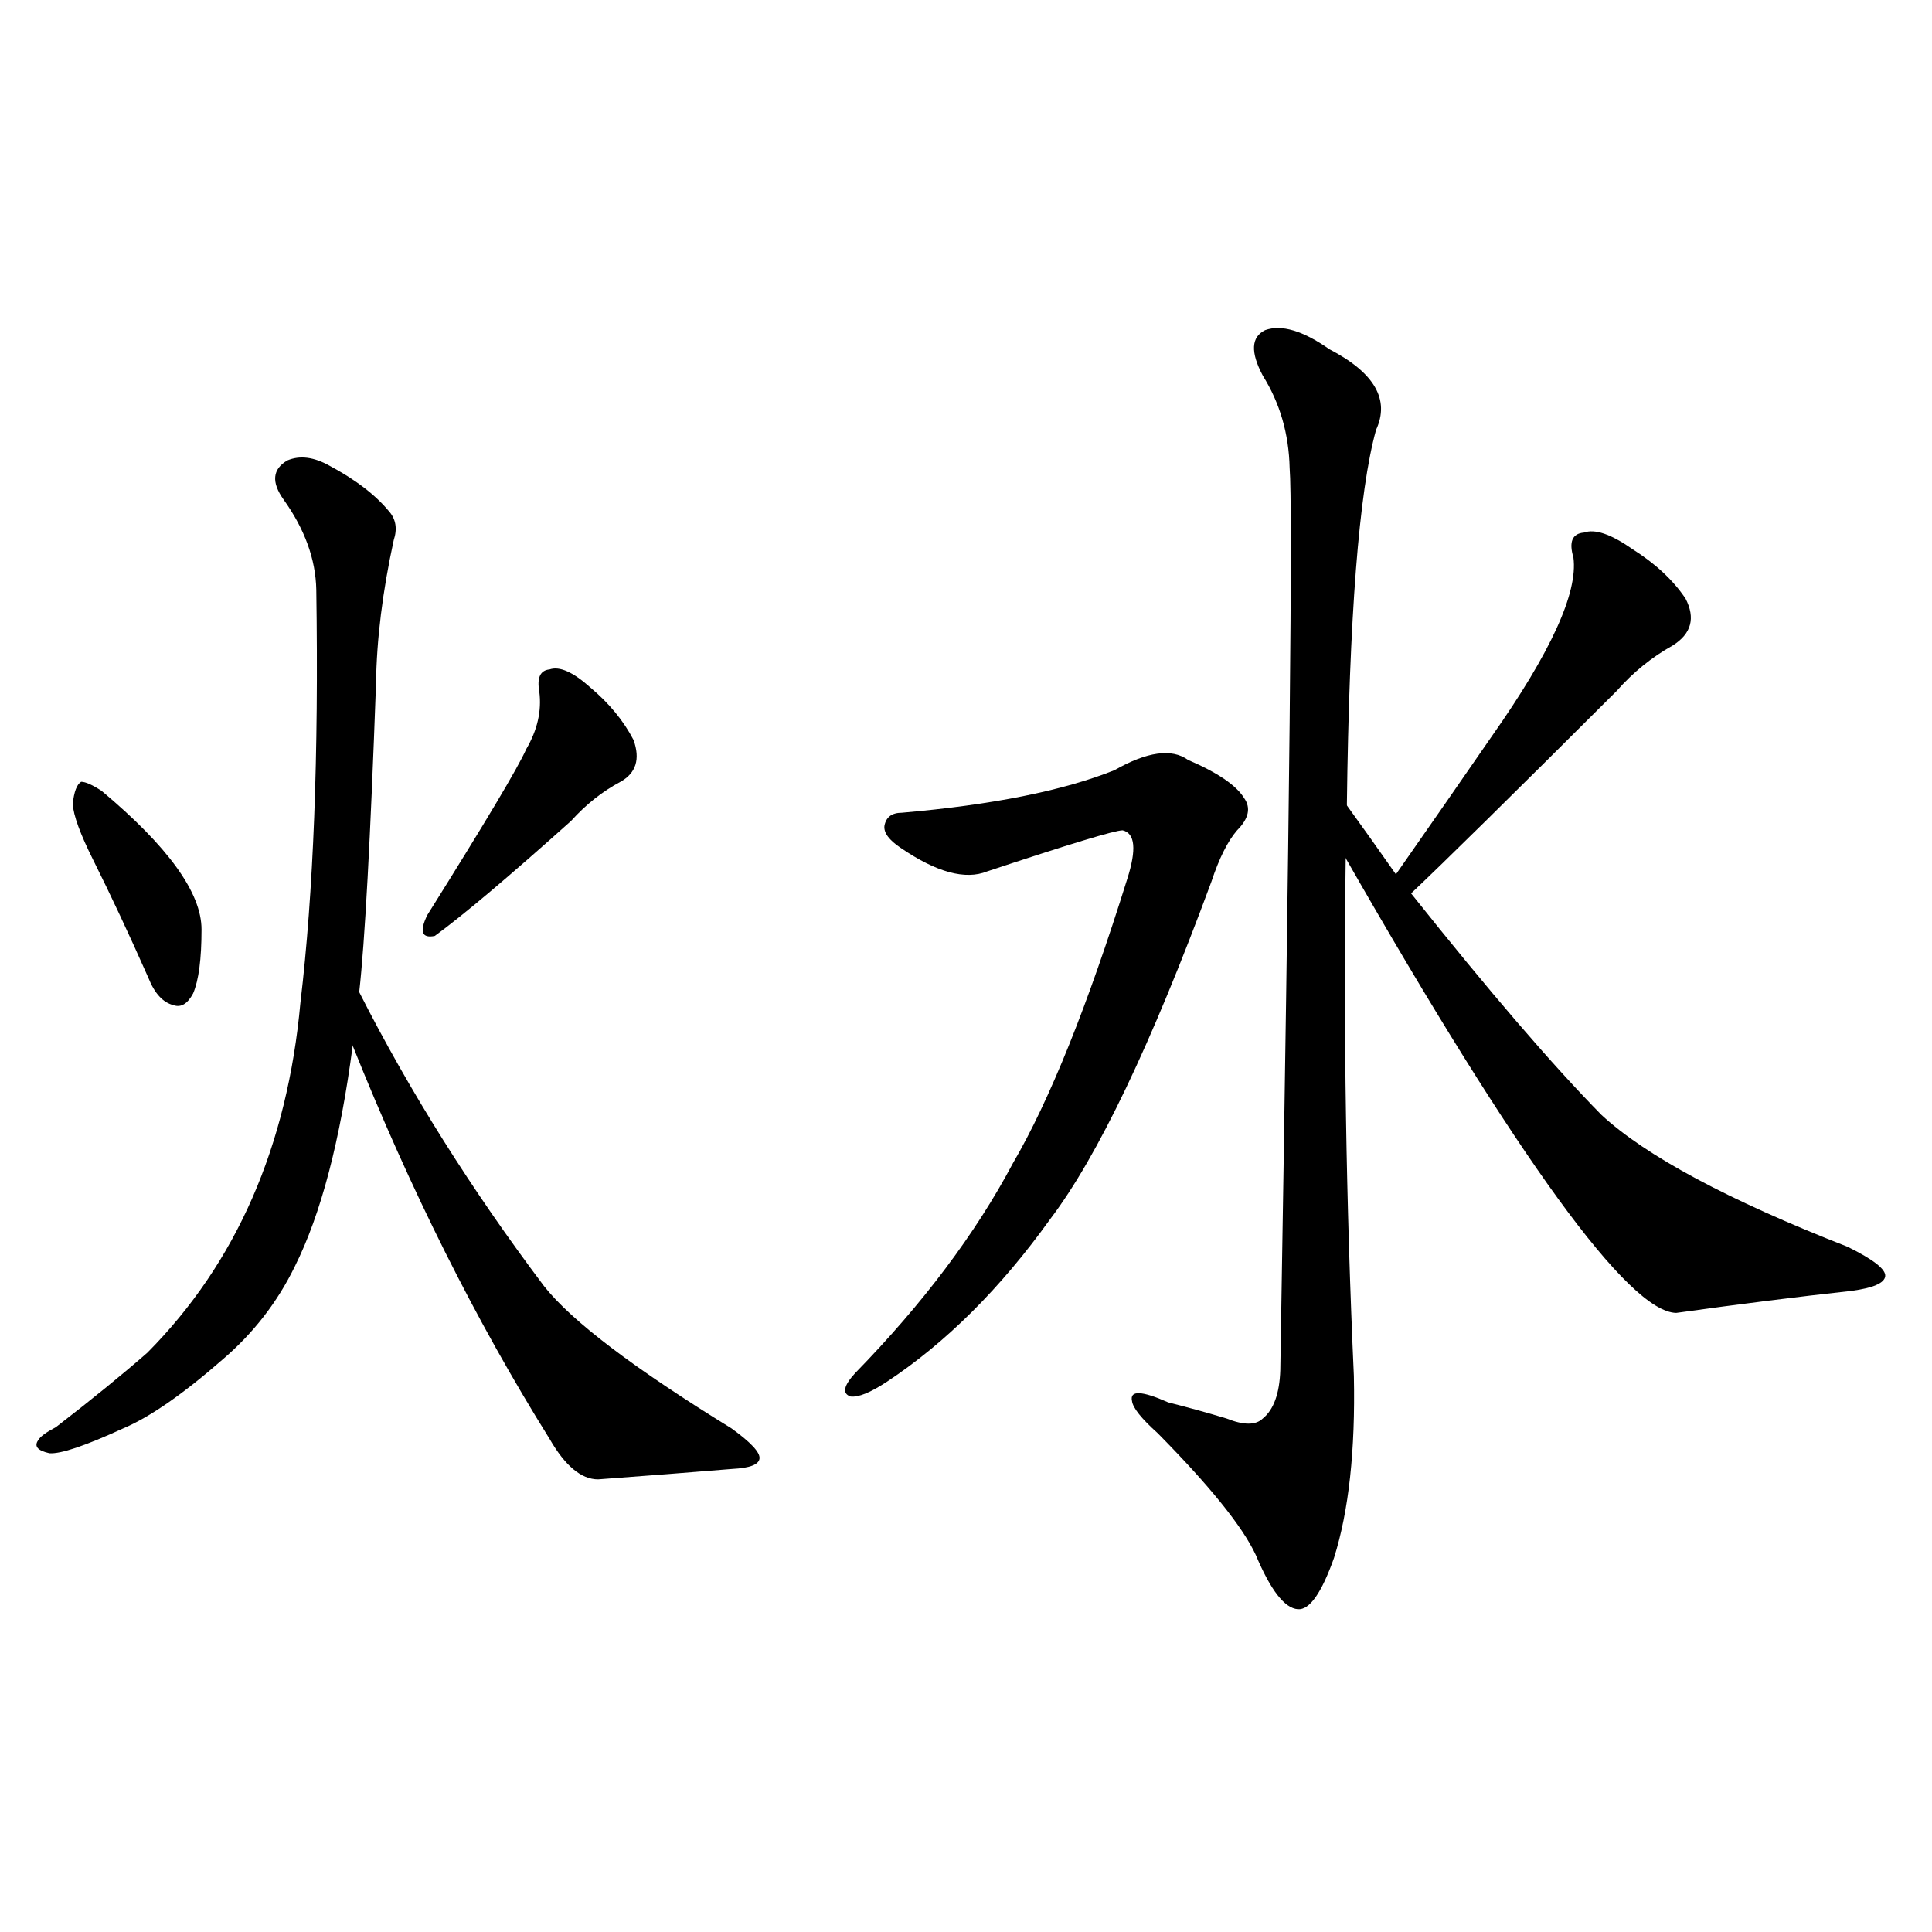
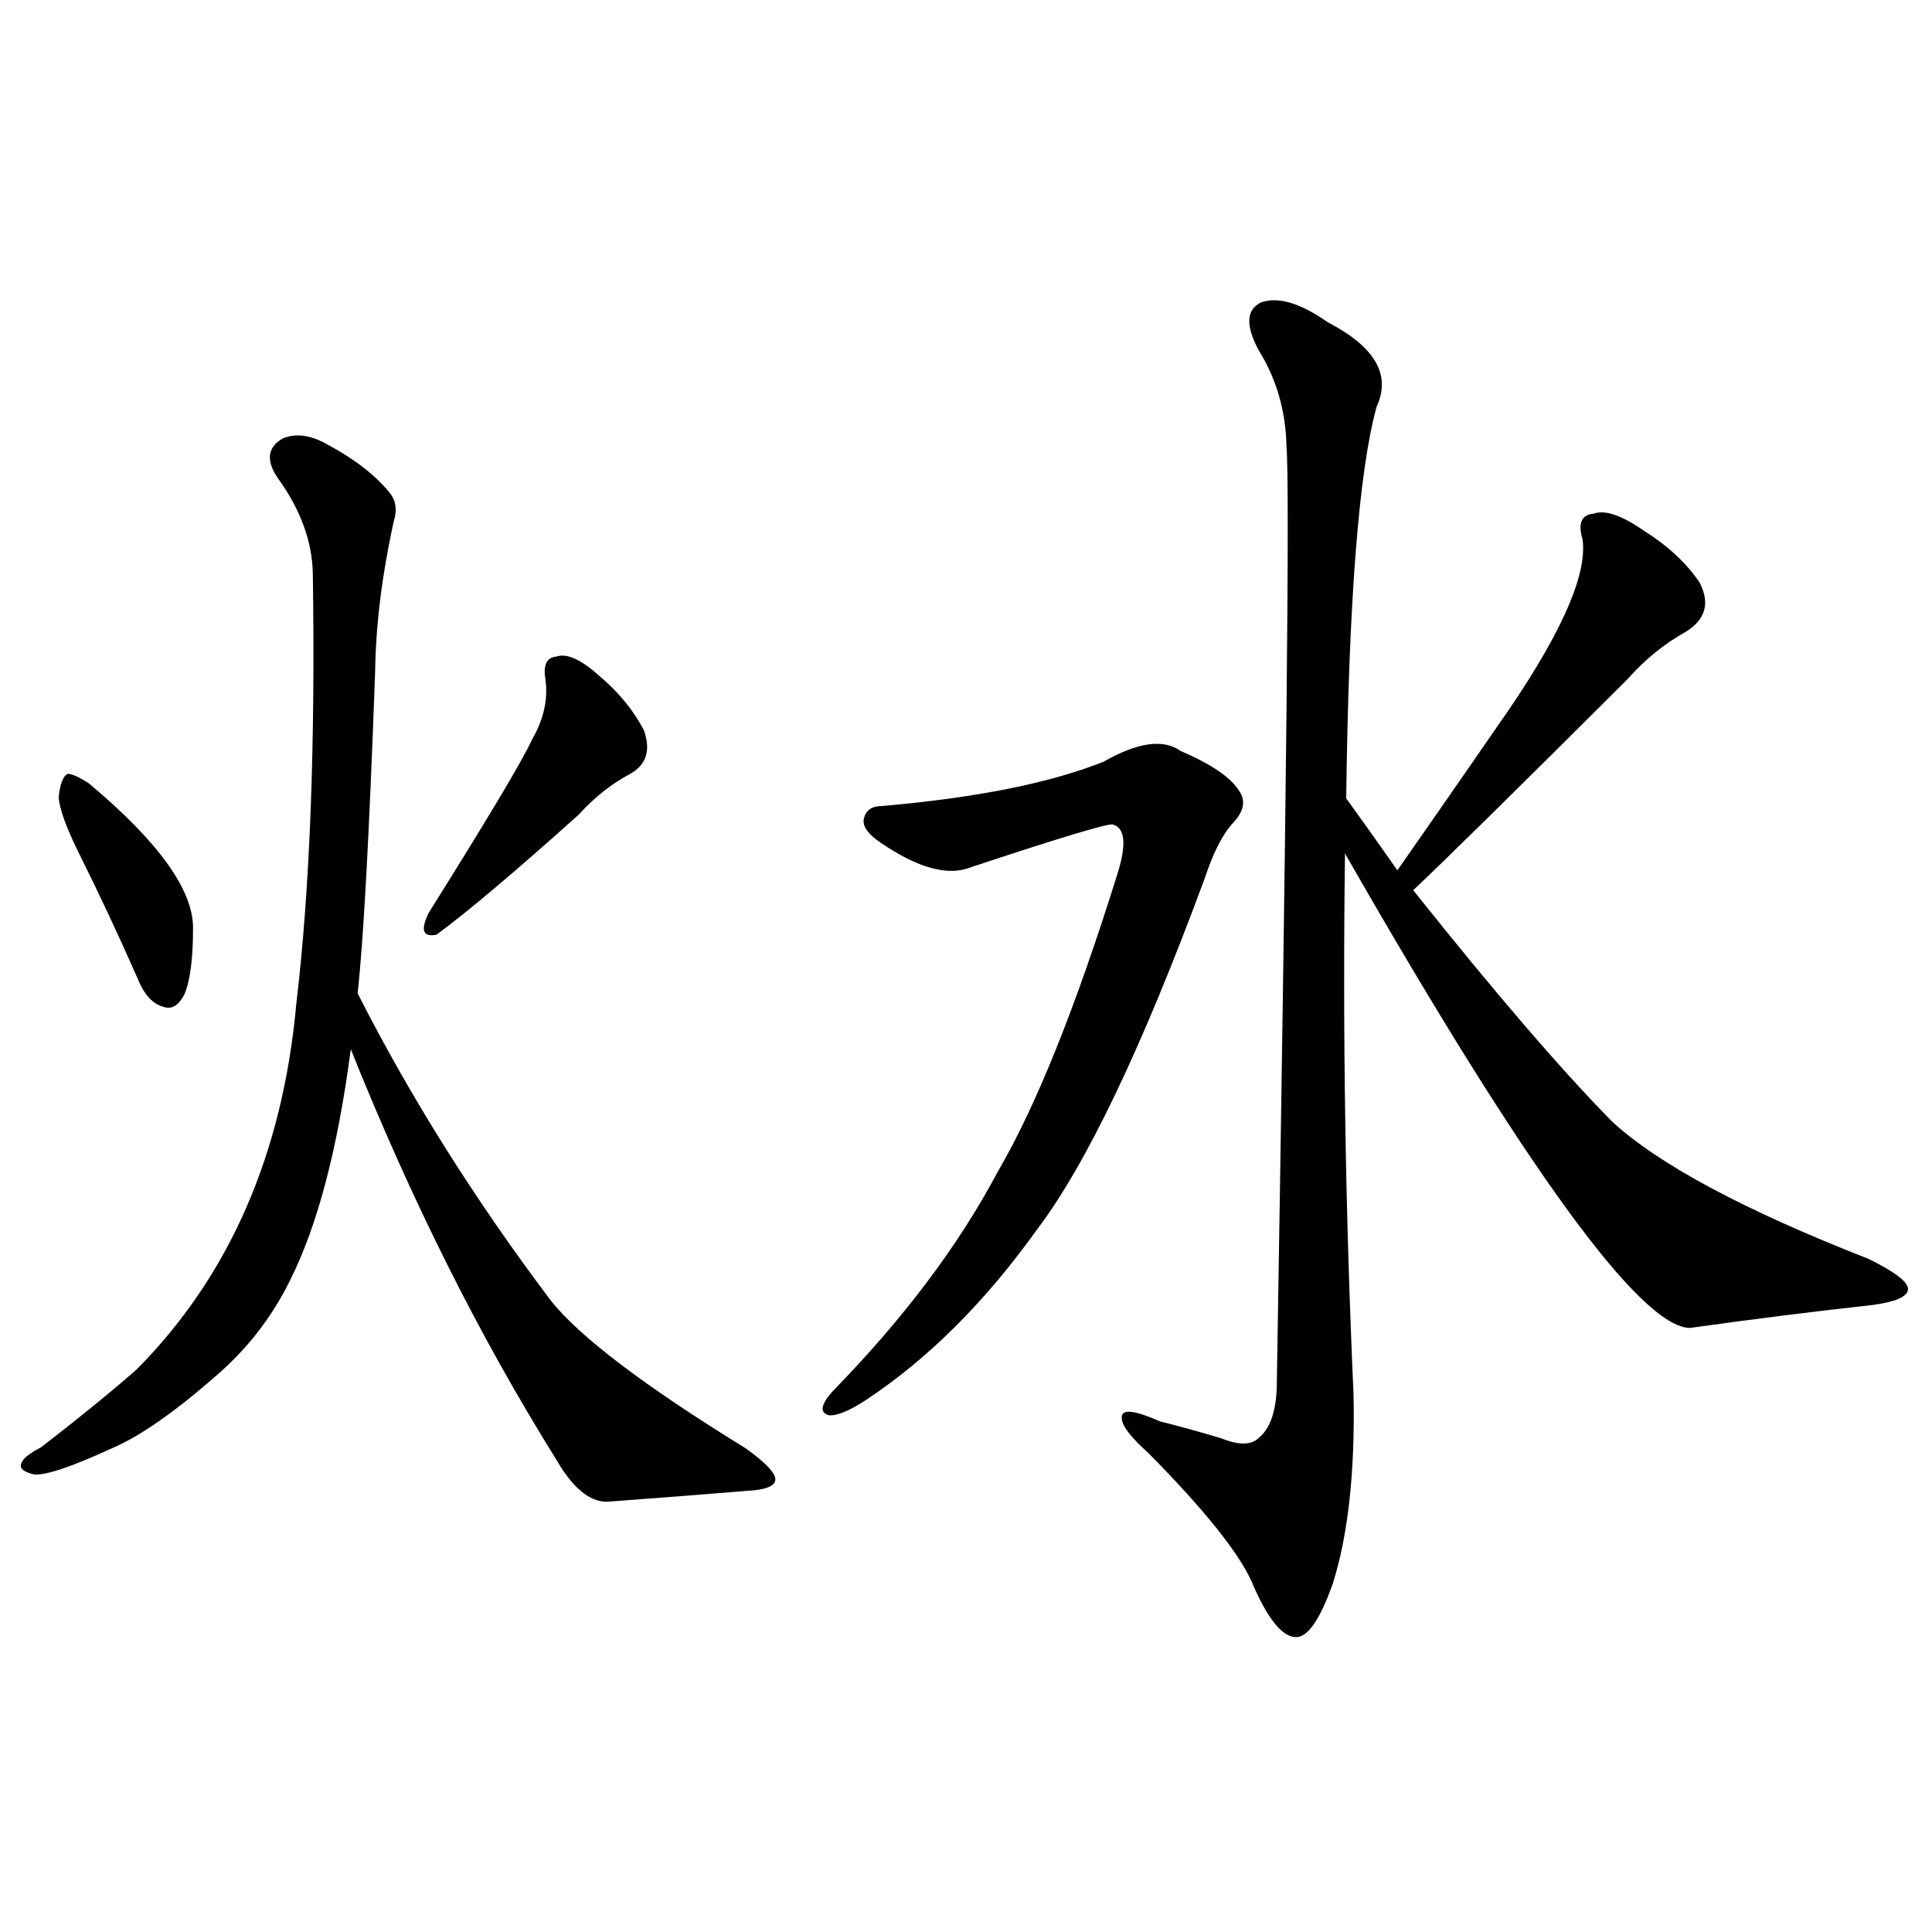
<svg xmlns="http://www.w3.org/2000/svg" viewBox="0 0 256 256" width="256" height="256" style="color: #000">
-   <g transform="translate(4.20,59.97) scale(0.12364,0.173097) translate(-160.00,795.00) scale(1,-1)">
+   <g transform="translate(2.10,57.02) scale(0.129016,0.180623) translate(-160.00,795.00) scale(1,-1)">
    <path d="M 226 483 Q 254 443 285 393 Q 295 375 312 372 Q 324 369 333 381 Q 342 396 342 430 Q 342 472 235 536 Q 220 543 213 543 Q 206 540 204 526 Q 205 513 226 483 Z" fill="currentColor" />
    <path d="M 690 568 Q 677 547 584 441 Q 571 422 592 425 Q 638 449 738 513 Q 762 532 791 543 Q 816 553 805 575 Q 789 597 759 615 Q 731 633 715 629 Q 700 628 704 612 Q 708 590 690 568 Z" fill="currentColor" />
    <path d="M 511 382 Q 520 439 529 618 Q 530 669 548 728 Q 554 741 543 750 Q 521 769 479 785 Q 454 795 434 789 Q 410 779 430 759 Q 464 725 465 690 Q 469 500 448 374 Q 427 209 284 106 Q 244 81 186 49 Q 170 43 167 39 Q 160 32 179 29 Q 197 28 258 48 Q 301 61 365 101 Q 414 131 442 172 Q 484 232 504 341 L 511 382 Z" fill="currentColor" />
    <path d="M 504 341 Q 597 175 715 40 Q 740 9 767 9 Q 843 13 911 17 Q 939 18 940 25 Q 941 32 910 48 Q 753 117 709 157 Q 592 268 511 382 C 493 406 489 367 504 341 Z" fill="currentColor" />
  </g>
-   <g transform="translate(111.00,42.58) scale(0.15474,0.19436) translate(-99.00,836.00) scale(1,-1)">
+   <g transform="translate(107.98,38.86) scale(0.161468,0.202811) translate(-99.00,836.00) scale(1,-1)">
    <path d="M 535 506 Q 538 699 560 762 Q 578 793 520 817 Q 486 836 465 830 Q 447 823 463 799 Q 485 771 486 736 Q 490 697 478 121 Q 477 97 463 88 Q 454 81 432 88 Q 407 94 382 99 Q 348 111 351 100 Q 352 93 373 78 Q 440 24 457 -5 Q 476 -41 493 -42 Q 508 -43 524 -7 Q 543 41 541 117 Q 531 294 534 470 L 535 506 Z" fill="currentColor" />
    <path d="M 154 501 Q 141 501 139 492 Q 138 485 153 477 Q 199 452 227 461 Q 333 489 343 489 Q 359 486 347 456 Q 296 326 249 262 Q 201 190 114 119 Q 99 106 110 103 Q 120 102 141 113 Q 217 153 281 224 Q 342 288 419 454 Q 429 478 441 489 Q 456 501 447 511 Q 437 524 399 537 Q 378 549 336 530 Q 270 509 154 501 Z" fill="currentColor" />
    <path d="M 590 446 Q 630 476 766 584 Q 787 603 814 615 Q 838 627 825 647 Q 809 666 779 681 Q 752 696 738 692 Q 723 691 729 675 Q 735 639 659 553 Q 620 508 577 459 C 557 436 566 428 590 446 Z" fill="currentColor" />
    <path d="M 577 459 Q 555 484 535 506 C 515 528 516 494 534 470 Q 756 161 817 160 Q 898 169 967 175 Q 995 178 996 185 Q 997 192 964 205 Q 810 253 753 295 Q 690 346 590 446 L 577 459 Z" fill="currentColor" />
  </g>
</svg>
